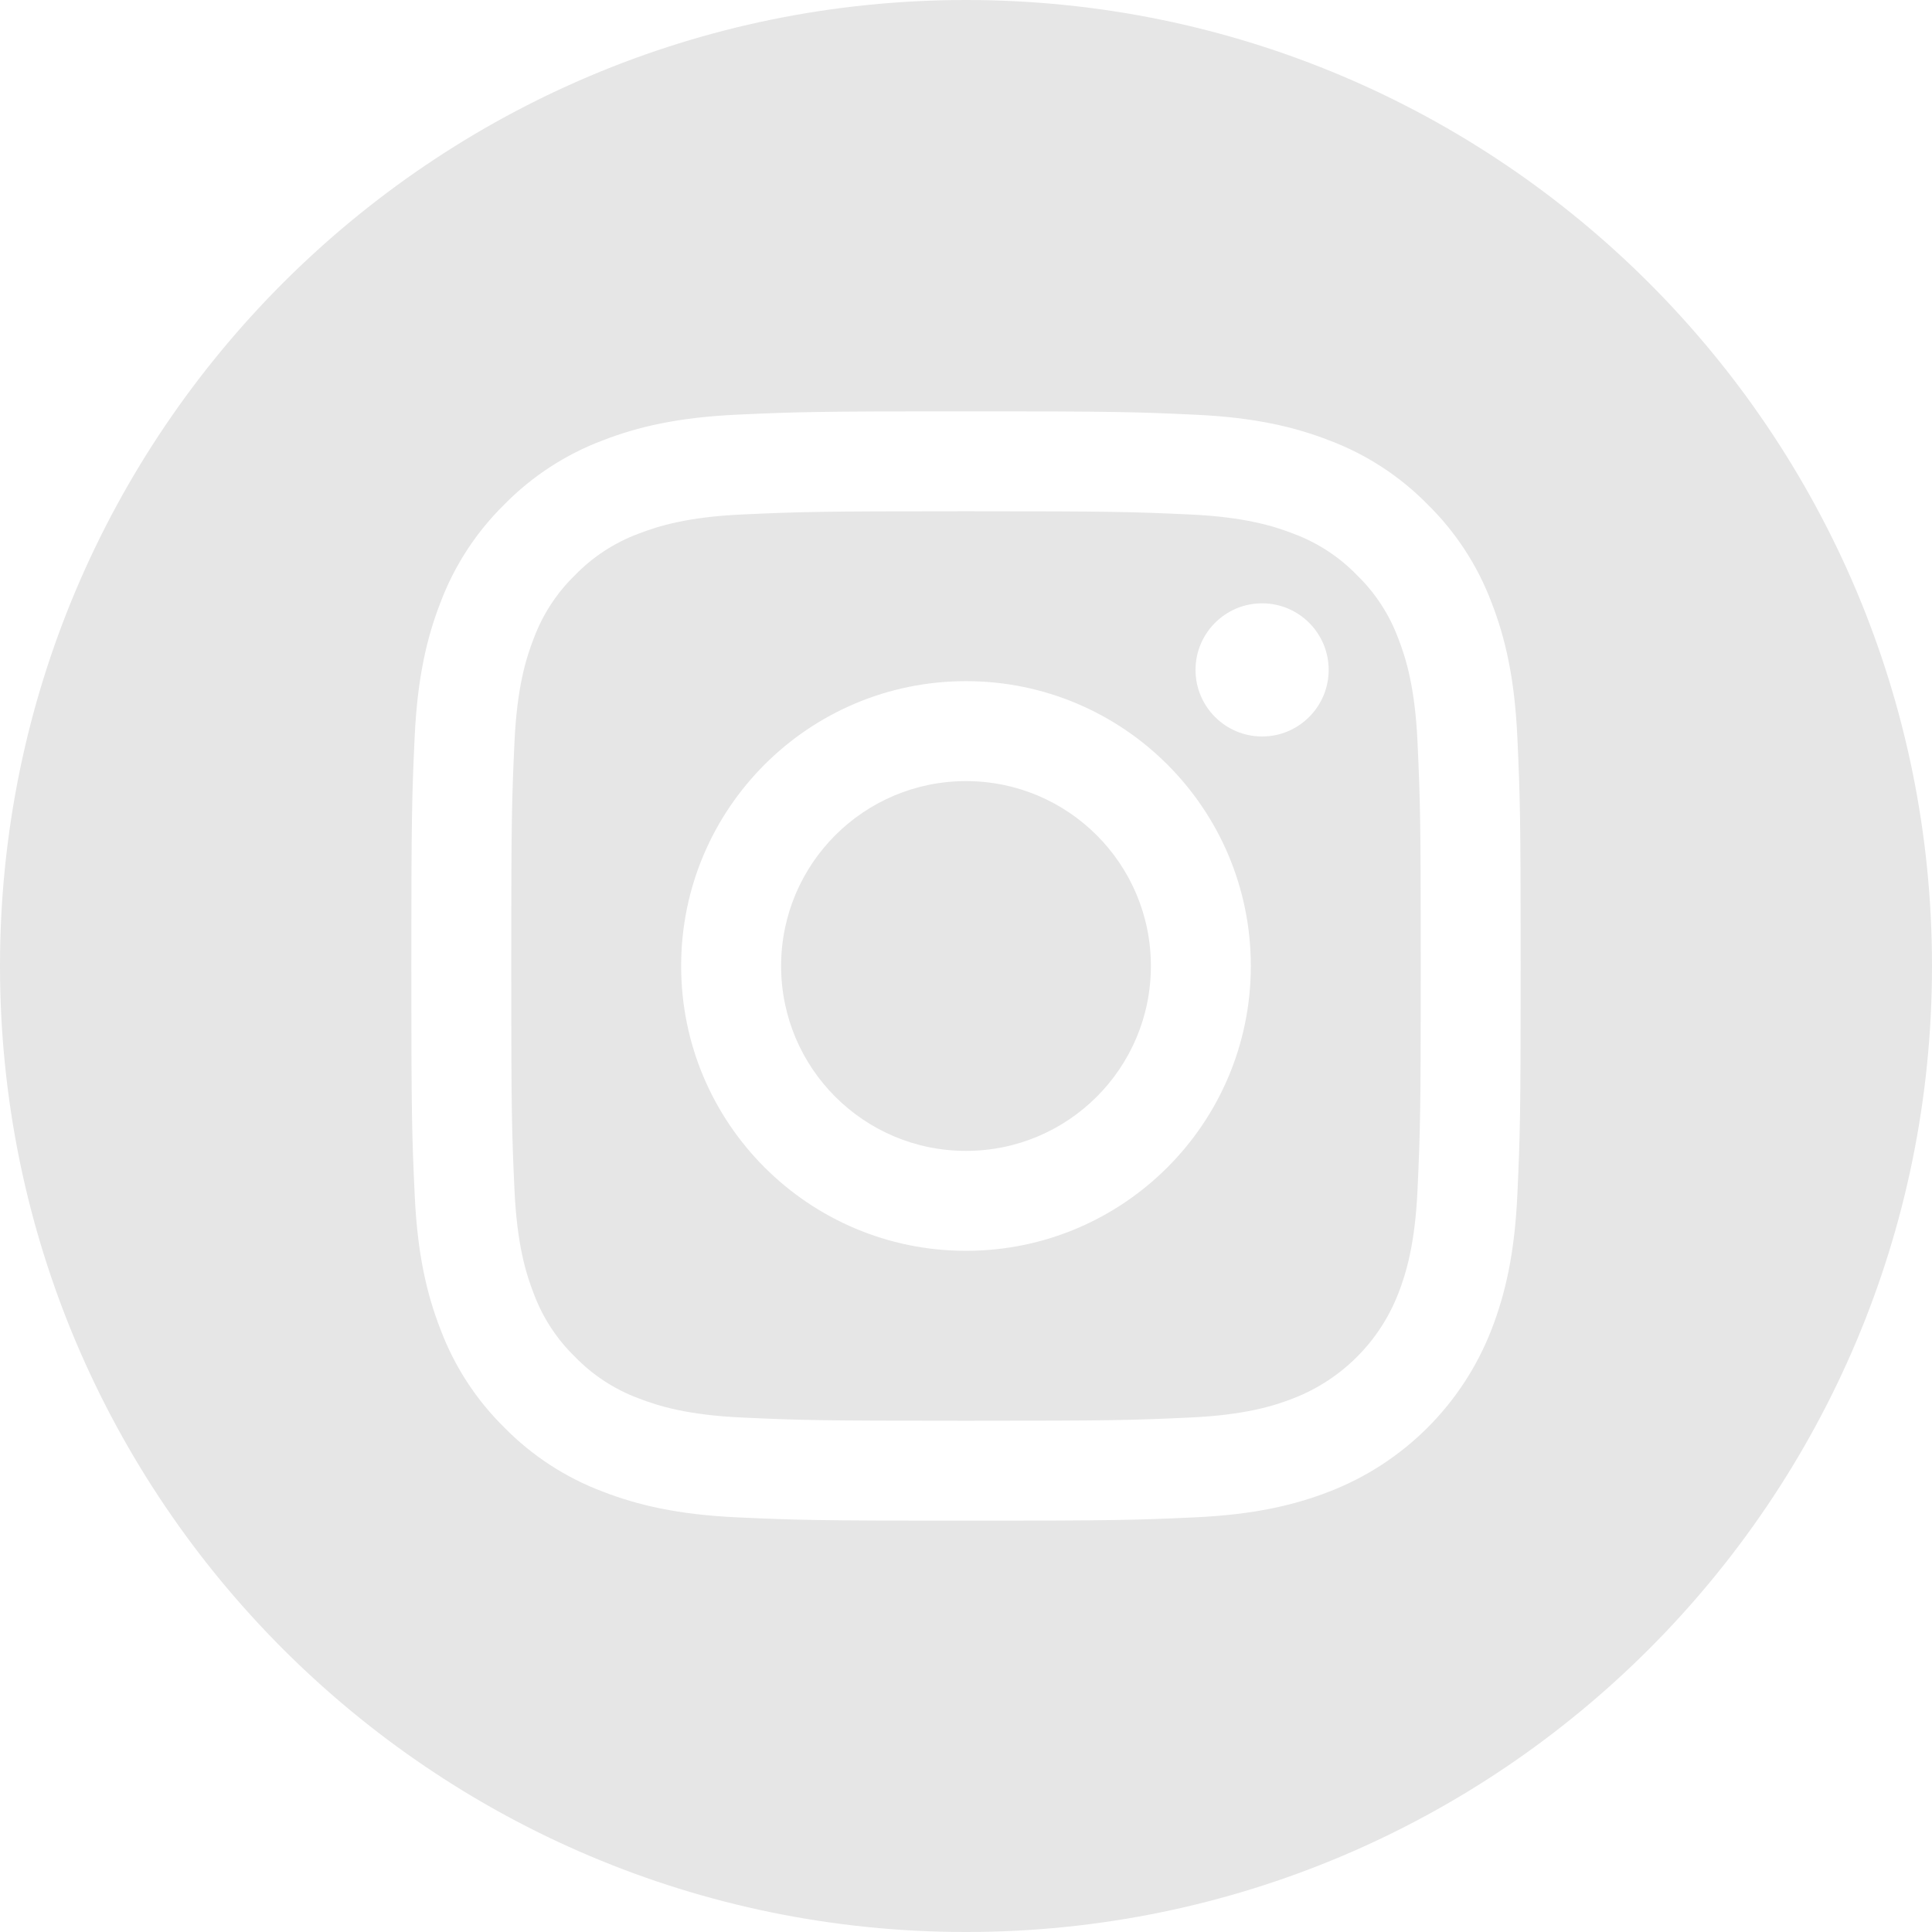
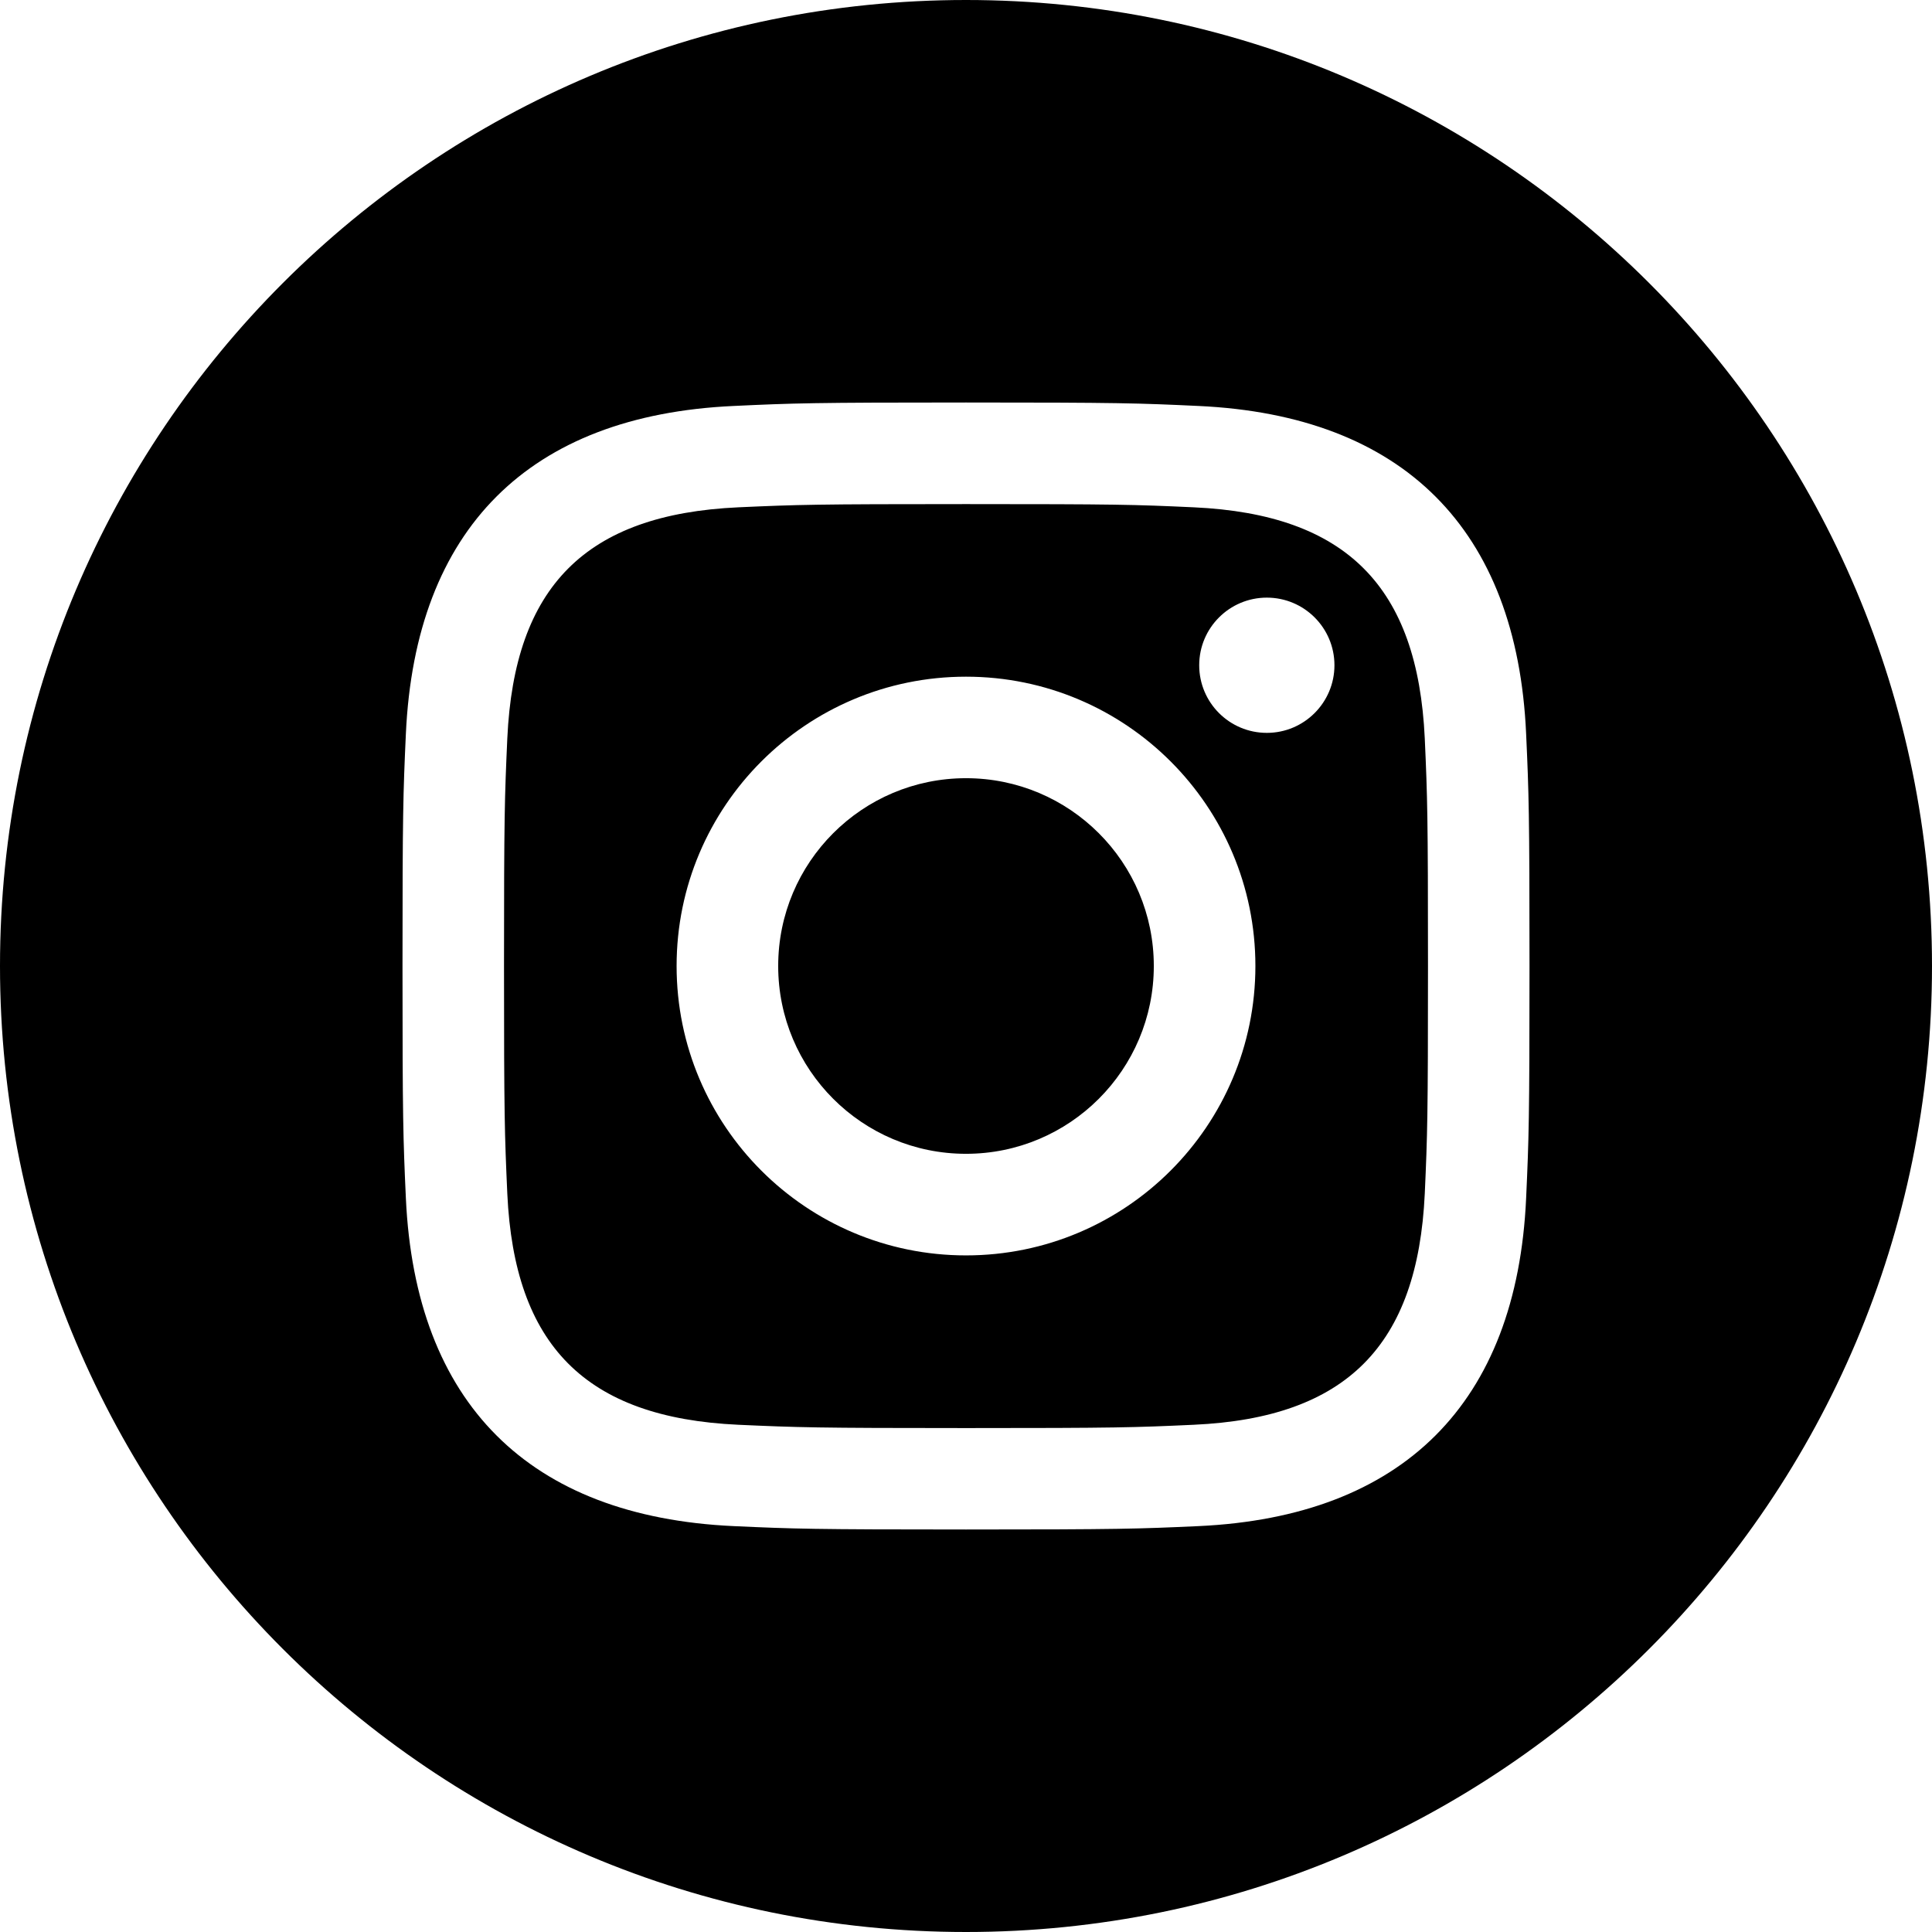
- <svg xmlns="http://www.w3.org/2000/svg" width="25" height="25" viewBox="0 0 50 50" fill="none">
-   <path d="M29.785 25C29.785 27.643 27.643 29.785 25 29.785C22.357 29.785 20.215 27.643 20.215 25C20.215 22.357 22.357 20.215 25 20.215C27.643 20.215 29.785 22.357 29.785 25Z" fill="#E6E6E6" />
-   <path d="M36.191 16.534C35.961 15.91 35.594 15.346 35.117 14.883C34.654 14.406 34.09 14.039 33.466 13.809C32.961 13.613 32.201 13.379 30.801 13.315C29.287 13.246 28.833 13.231 25 13.231C21.167 13.231 20.713 13.246 19.199 13.315C17.799 13.379 17.039 13.613 16.534 13.809C15.91 14.039 15.346 14.406 14.883 14.883C14.406 15.346 14.039 15.91 13.809 16.534C13.612 17.039 13.379 17.8 13.315 19.199C13.246 20.713 13.231 21.167 13.231 25C13.231 28.833 13.246 29.287 13.315 30.801C13.379 32.201 13.612 32.961 13.809 33.467C14.039 34.09 14.406 34.654 14.883 35.117C15.346 35.594 15.91 35.961 16.533 36.191C17.039 36.388 17.799 36.622 19.199 36.685C20.713 36.755 21.166 36.769 25 36.769C28.833 36.769 29.287 36.755 30.801 36.685C32.2 36.622 32.961 36.388 33.466 36.191C34.718 35.708 35.708 34.719 36.191 33.467C36.387 32.961 36.621 32.201 36.685 30.801C36.754 29.287 36.769 28.833 36.769 25C36.769 21.167 36.754 20.713 36.685 19.199C36.621 17.8 36.388 17.039 36.191 16.534ZM25 32.371C20.929 32.371 17.628 29.071 17.628 25C17.628 20.928 20.929 17.628 25 17.628C29.071 17.628 32.371 20.928 32.371 25C32.371 29.071 29.071 32.371 25 32.371ZM32.663 19.06C31.712 19.06 30.94 18.288 30.94 17.337C30.94 16.386 31.712 15.614 32.663 15.614C33.614 15.614 34.386 16.386 34.386 17.337C34.385 18.288 33.614 19.06 32.663 19.06Z" fill="#E6E6E6" />
-   <path d="M25 0C11.195 0 0 11.195 0 25C0 38.805 11.195 50 25 50C38.805 50 50 38.805 50 25C50 11.195 38.805 0 25 0ZM39.269 30.919C39.199 32.447 38.956 33.49 38.602 34.403C37.856 36.332 36.332 37.856 34.403 38.602C33.49 38.956 32.447 39.199 30.919 39.269C29.388 39.339 28.899 39.355 25 39.355C21.101 39.355 20.613 39.339 19.081 39.269C17.554 39.199 16.51 38.956 15.597 38.602C14.639 38.241 13.771 37.676 13.054 36.946C12.324 36.229 11.759 35.361 11.399 34.403C11.044 33.49 10.801 32.447 10.732 30.919C10.661 29.388 10.645 28.899 10.645 25C10.645 21.101 10.661 20.612 10.731 19.081C10.801 17.553 11.043 16.51 11.398 15.597C11.758 14.639 12.324 13.771 13.054 13.054C13.771 12.324 14.639 11.759 15.597 11.398C16.51 11.043 17.553 10.801 19.081 10.731C20.612 10.661 21.101 10.645 25 10.645C28.899 10.645 29.388 10.661 30.919 10.732C32.447 10.801 33.49 11.043 34.403 11.398C35.361 11.758 36.229 12.324 36.946 13.054C37.676 13.771 38.242 14.639 38.602 15.597C38.957 16.51 39.199 17.553 39.269 19.081C39.339 20.612 39.355 21.101 39.355 25C39.355 28.899 39.339 29.388 39.269 30.919Z" fill="#E6E6E6" />
+ <svg xmlns="http://www.w3.org/2000/svg" width="24" height="24" viewBox="0 0 24 24">
+   <path d="M14.829 6.302c-.738-.034-.96-.04-2.829-.04s-2.09.007-2.828.04c-1.899.087-2.783.986-2.87 2.87-.033.738-.041.959-.041 2.828s.008 2.09.041 2.829c.087 1.879.967 2.783 2.87 2.87.737.033.959.041 2.828.041 1.87 0 2.091-.007 2.829-.041 1.899-.086 2.782-.988 2.87-2.87.033-.738.04-.96.04-2.829s-.007-2.09-.04-2.828c-.088-1.883-.973-2.783-2.87-2.87zm-2.829 9.293c-1.985 0-3.595-1.609-3.595-3.595 0-1.985 1.61-3.594 3.595-3.594s3.595 1.609 3.595 3.594c0 1.985-1.61 3.595-3.595 3.595zm3.737-6.491c-.464 0-.84-.376-.84-.84 0-.464.376-.84.84-.84.464 0 .84.376.84.84 0 .463-.376.84-.84.84zm-1.404 2.896c0 1.289-1.045 2.333-2.333 2.333s-2.333-1.044-2.333-2.333c0-1.289 1.045-2.333 2.333-2.333s2.333 1.044 2.333 2.333zm-2.333-12c-6.627 0-12 5.373-12 12s5.373 12 12 12 12-5.373 12-12-5.373-12-12-12zm6.958 14.886c-.115 2.545-1.532 3.955-4.071 4.072-.747.034-.986.042-2.887.042s-2.139-.008-2.886-.042c-2.544-.117-3.955-1.529-4.072-4.072-.034-.746-.042-.985-.042-2.886 0-1.901.008-2.139.042-2.886.117-2.544 1.529-3.955 4.072-4.071.747-.035.985-.043 2.886-.043s2.14.008 2.887.043c2.545.117 3.957 1.532 4.071 4.071.034.747.042.985.042 2.886 0 1.901-.008 2.14-.042 2.886z" />
</svg>
